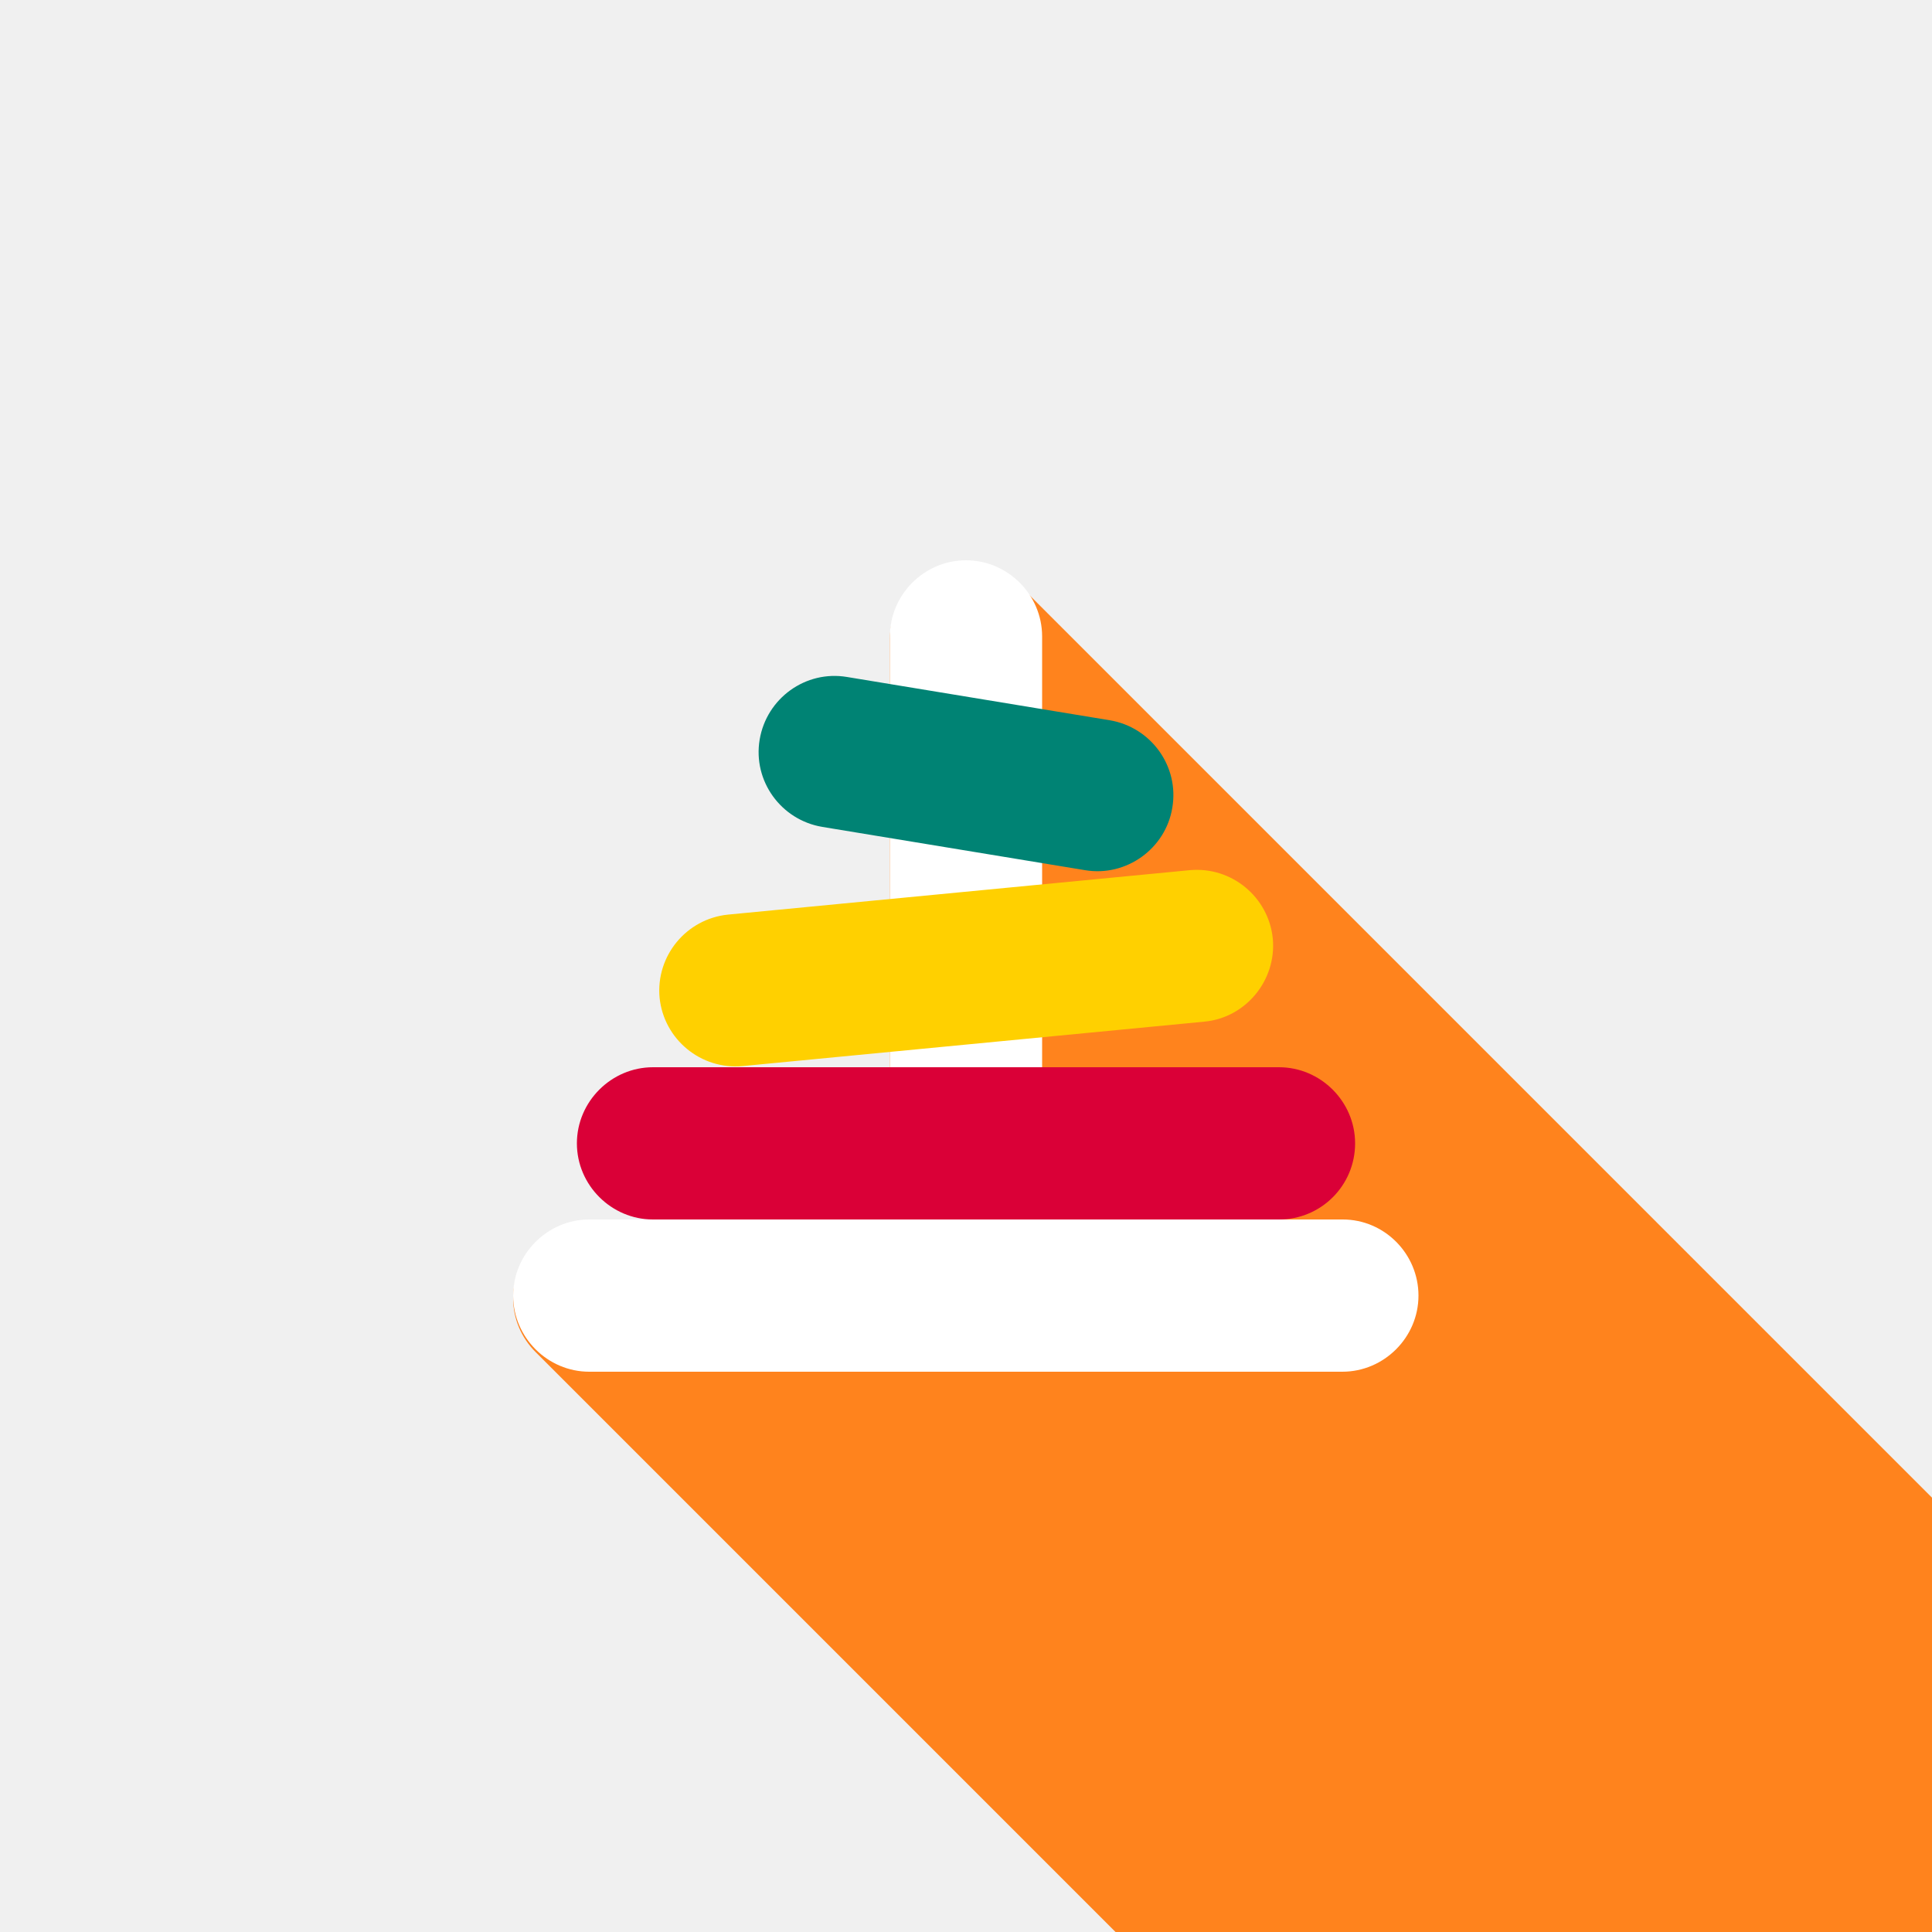
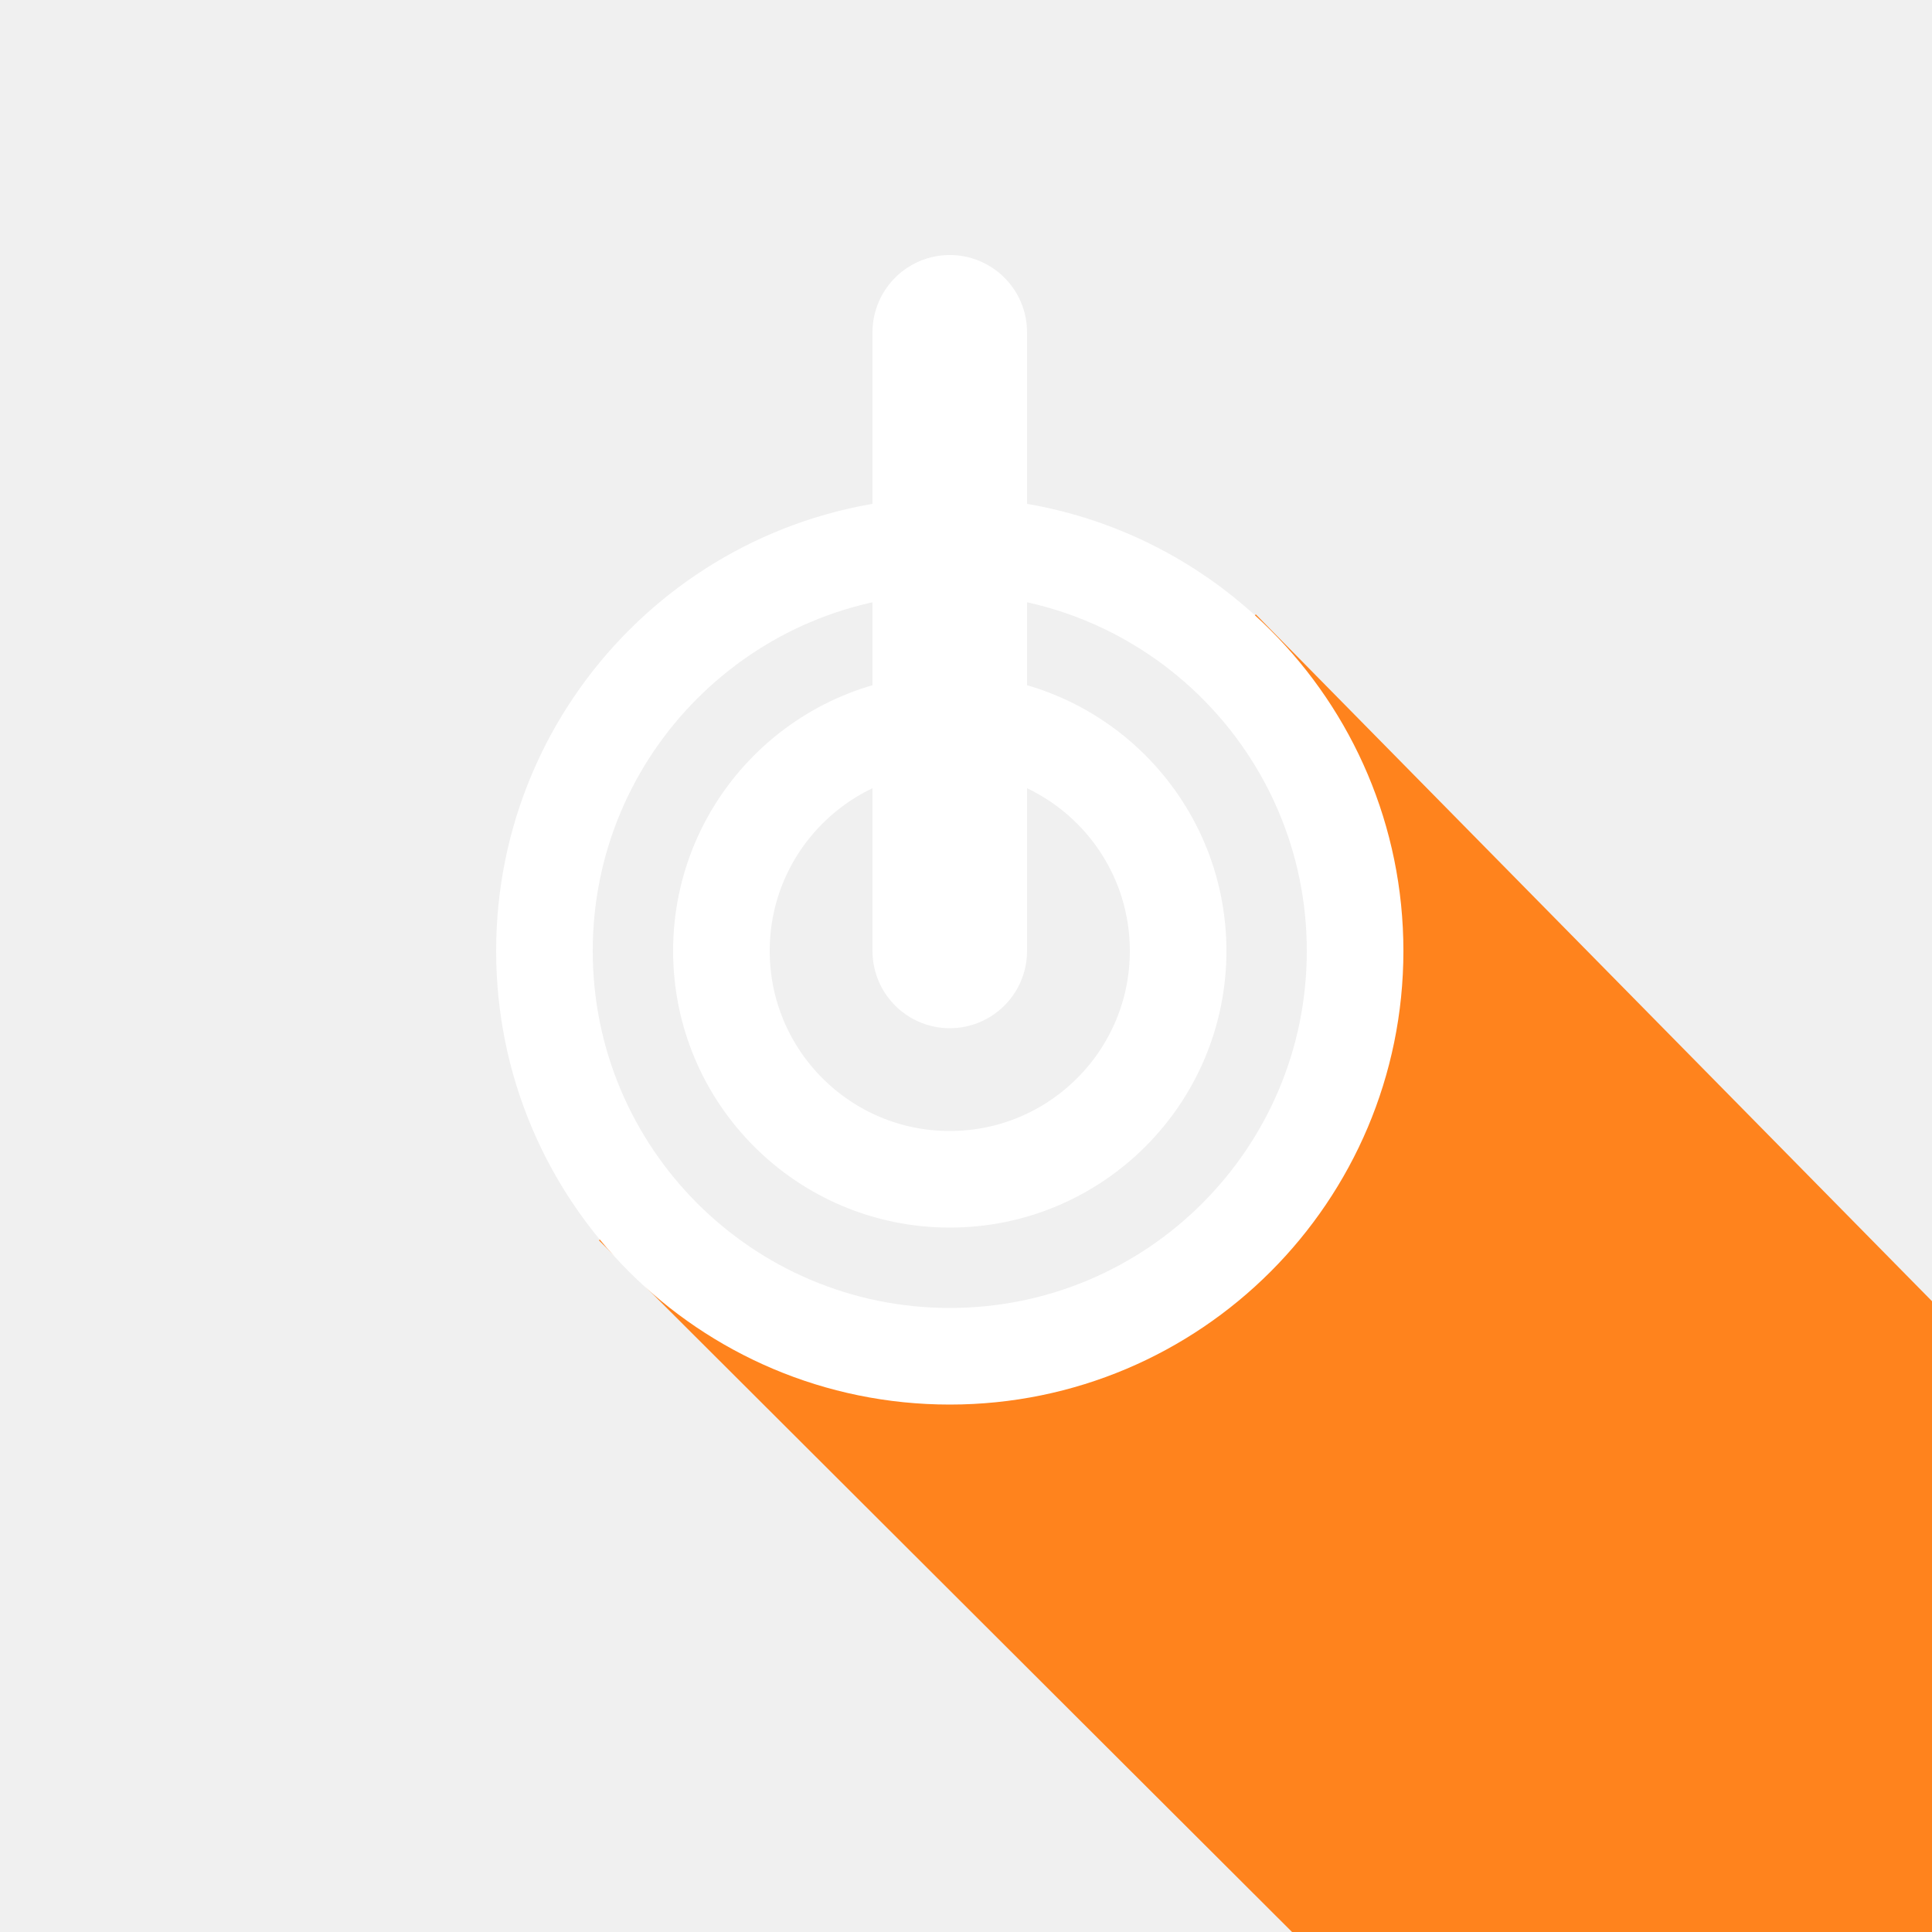
<svg xmlns="http://www.w3.org/2000/svg" version="1.1" id="Calque_1" x="0px" y="0px" width="500px" height="500px" viewBox="0 0 500 500" enable-background="new 0 0 500 500" xml:space="preserve">
-   <g>
-     <path fill="#FF831D" d="M661.1,660.1H448.8L138.6,349.9c-3.6-3.6-5.8-8.5-5.8-13.9v0c0-10.8,8.9-19.7,19.7-19.7h77.8V165.4   c0-10.8,8.9-19.7,19.7-19.7c5.4,0,10.3,2.2,13.9,5.8l508.4,508.4L661.1,660.1z" />
-     <path fill="#FFFFFF" d="M347.5,315.6h-77.8V164.7c0-10.8-8.9-19.7-19.7-19.7s-19.7,8.9-19.7,19.7v150.9h-77.8   c-10.8,0-19.7,8.9-19.7,19.7v0c0,10.8,8.9,19.7,19.7,19.7h194.9c10.8,0,19.7-8.9,19.7-19.7v0C367.1,324.5,358.3,315.6,347.5,315.6z   " />
-     <path fill="#DA0037" d="M331,315.6H169c-10.8,0-19.7-8.9-19.7-19.7v0c0-10.8,8.9-19.7,19.7-19.7H331c10.8,0,19.7,8.9,19.7,19.7v0   C350.7,306.8,341.9,315.6,331,315.6z" />
-     <path fill="#FFD000" d="M311.7,264.4l-119.5,11.5c-10.8,1-20.4-6.9-21.5-17.7l0,0c-1-10.8,6.9-20.4,17.7-21.5l119.5-11.5   c10.8-1,20.4,6.9,21.5,17.7v0C330.4,253.7,322.4,263.4,311.7,264.4z" />
-     <path fill="#008374" d="M280.8,225.2l-68-11.2c-10.7-1.8-18-11.9-16.2-22.6l0,0c1.8-10.7,11.9-18,22.6-16.2l68,11.2   c10.7,1.8,18,11.9,16.2,22.6v0C301.7,219.6,291.5,227,280.8,225.2z" />
+   <path id="shadow" fill="#FF831D" d="M325,159l-9.3,8.9c21.5,19.2,35,47.1,35,78.2c0,57.9-47,104.9-104.9,104.9  c-32.9,0-62.3-15.2-81.5-38.9L155,321l329.8,329.1h212.3l111.2-0.2L325,159z" />
+   <g id="Calque_1_1_">
+     <circle fill="none" stroke="#FFFFFF" stroke-width="25" stroke-linecap="round" stroke-linejoin="round" stroke-miterlimit="10" cx="245.8" cy="246.1" r="104.9" />
+     <circle fill="none" stroke="#FFFFFF" stroke-width="25" stroke-linecap="round" stroke-linejoin="round" stroke-miterlimit="10" cx="245.8" cy="246.1" r="59.1" />
+     <line fill="none" stroke="#FFFFFF" stroke-width="40" stroke-linecap="round" stroke-linejoin="round" stroke-miterlimit="10" x1="245.8" y1="246.1" x2="245.8" y2="86" />
  </g>
</svg>
